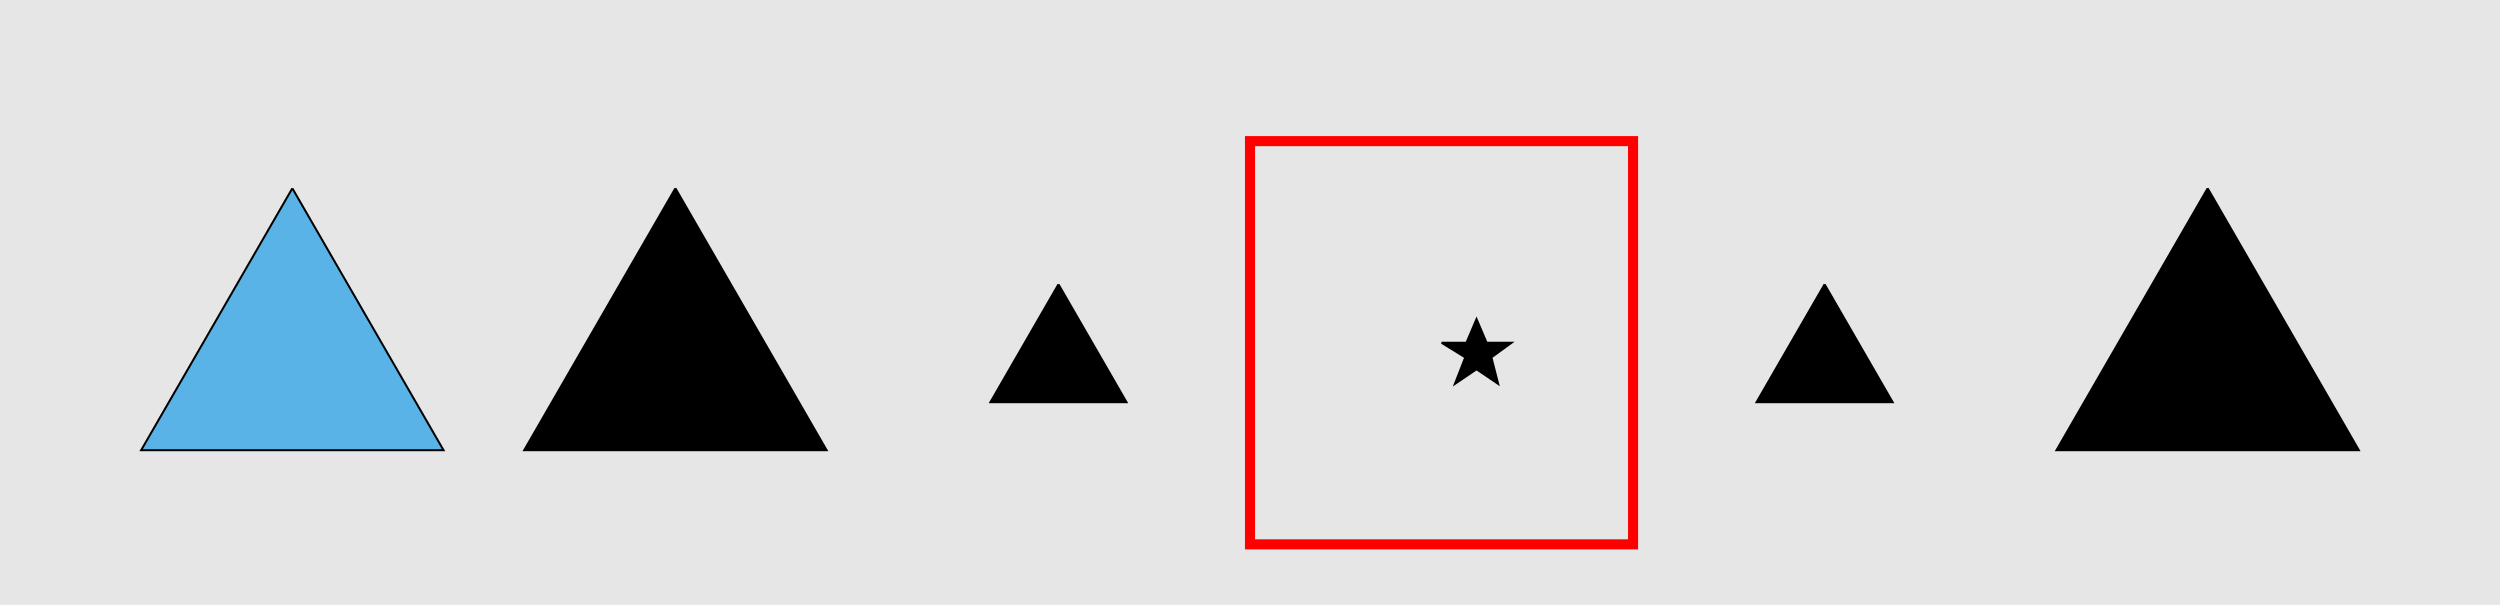
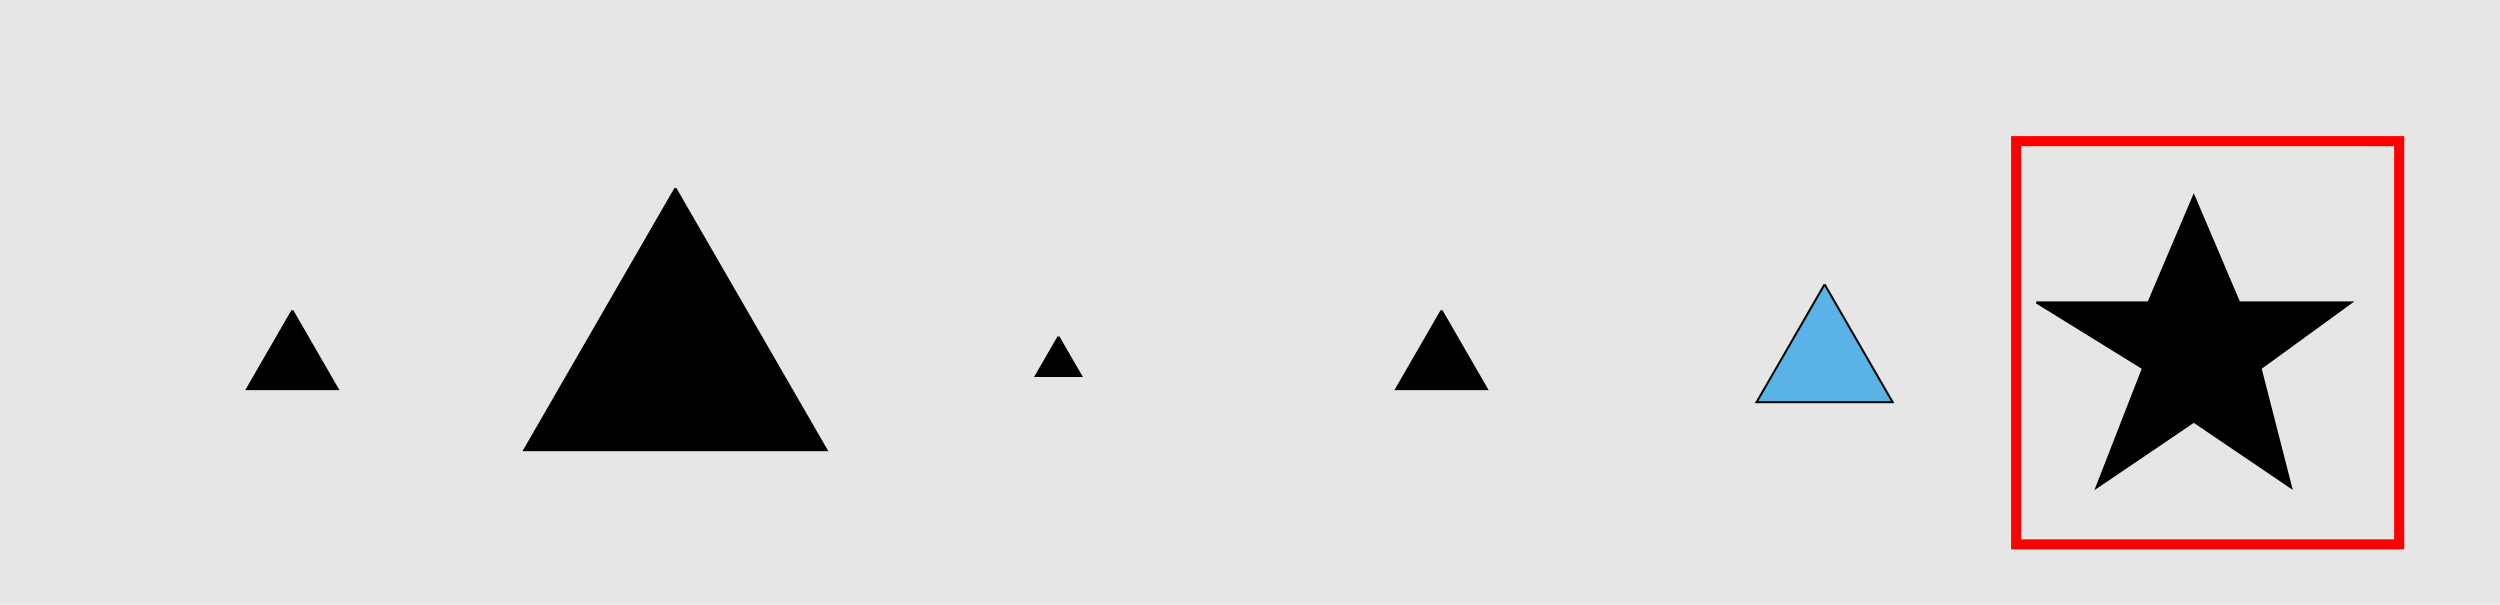
<svg xmlns="http://www.w3.org/2000/svg" width="1240pt" height="300pt" viewBox="0 0 1240 300" version="1.1">
-   <g id="surface1837">
+   <g id="surface2296">
    <rect x="0" y="0" width="1240" height="300" style="fill:rgb(90%,90%,90%);fill-opacity:1;stroke:none;" />
-     <path style="fill:none;stroke-width:5;stroke-linecap:butt;stroke-linejoin:miter;stroke:rgb(100%,0%,0%);stroke-opacity:1;stroke-miterlimit:10;" d="M 620 270 L 810 270 L 810 70 L 620 70 Z M 620 270 " />
-     <path style="fill-rule:nonzero;fill:rgb(35%,70%,90%);fill-opacity:1;stroke-width:1;stroke-linecap:butt;stroke-linejoin:miter;stroke:rgb(0%,0%,0%);stroke-opacity:1;stroke-miterlimit:10;" d="M 145 93.398 L 70 223.301 L 220 223.301 L 145 93.398 " />
+     <path style="fill:none;stroke-width:5;stroke-linecap:butt;stroke-linejoin:miter;stroke:rgb(100%,0%,0%);stroke-opacity:1;stroke-miterlimit:10;" d="M 1000 270 L 1190 270 L 1190 70 L 1000 70 Z M 1000 270 " />
+     <path style="fill-rule:nonzero;fill:rgb(0%,0%,0%);fill-opacity:1;stroke-width:1;stroke-linecap:butt;stroke-linejoin:miter;stroke:rgb(0%,0%,0%);stroke-opacity:1;stroke-miterlimit:10;" d="M 145 154.02 L 122.5 192.992 L 167.5 192.992 L 145 154.02 " />
    <path style="fill-rule:nonzero;fill:rgb(0%,0%,0%);fill-opacity:1;stroke-width:1;stroke-linecap:butt;stroke-linejoin:miter;stroke:rgb(0%,0%,0%);stroke-opacity:1;stroke-miterlimit:10;" d="M 335 93.398 L 260 223.301 L 410 223.301 L 335 93.398 " />
-     <path style="fill-rule:nonzero;fill:rgb(0%,0%,0%);fill-opacity:1;stroke-width:1;stroke-linecap:butt;stroke-linejoin:miter;stroke:rgb(0%,0%,0%);stroke-opacity:1;stroke-miterlimit:10;" d="M 525 141.027 L 491.25 199.484 L 558.75 199.484 L 525 141.027 " />
-     <path style="fill-rule:nonzero;fill:rgb(0%,0%,0%);fill-opacity:1;stroke-width:1;stroke-linecap:butt;stroke-linejoin:miter;stroke:rgb(0%,0%,0%);stroke-opacity:1;stroke-miterlimit:10;" d="M 715 170 L 727.359 170 L 732.359 158.246 L 737.359 170 L 749.723 170 L 739.723 177.266 L 743.09 190.41 L 732.359 183.145 L 721.633 190.41 L 726.754 177.266 L 715 170 " />
-     <path style="fill-rule:nonzero;fill:rgb(0%,0%,0%);fill-opacity:1;stroke-width:1;stroke-linecap:butt;stroke-linejoin:miter;stroke:rgb(0%,0%,0%);stroke-opacity:1;stroke-miterlimit:10;" d="M 905 141.027 L 871.25 199.484 L 938.75 199.484 L 905 141.027 " />
-     <path style="fill-rule:nonzero;fill:rgb(0%,0%,0%);fill-opacity:1;stroke-width:1;stroke-linecap:butt;stroke-linejoin:miter;stroke:rgb(0%,0%,0%);stroke-opacity:1;stroke-miterlimit:10;" d="M 1095 93.398 L 1020 223.301 L 1170 223.301 L 1095 93.398 " />
+     <path style="fill-rule:nonzero;fill:rgb(0%,0%,0%);fill-opacity:1;stroke-width:1;stroke-linecap:butt;stroke-linejoin:miter;stroke:rgb(0%,0%,0%);stroke-opacity:1;stroke-miterlimit:10;" d="M 525 167.008 L 513.75 186.496 L 536.25 186.496 L 525 167.008 " />
+     <path style="fill-rule:nonzero;fill:rgb(0%,0%,0%);fill-opacity:1;stroke-width:1;stroke-linecap:butt;stroke-linejoin:miter;stroke:rgb(0%,0%,0%);stroke-opacity:1;stroke-miterlimit:10;" d="M 715 154.02 L 692.5 192.992 L 737.5 192.992 L 715 154.02 " />
+     <path style="fill-rule:nonzero;fill:rgb(35%,70%,90%);fill-opacity:1;stroke-width:1;stroke-linecap:butt;stroke-linejoin:miter;stroke:rgb(0%,0%,0%);stroke-opacity:1;stroke-miterlimit:10;" d="M 905 141.027 L 871.25 199.484 L 938.75 199.484 L 905 141.027 " />
+     <path style="fill-rule:nonzero;fill:rgb(0%,0%,0%);fill-opacity:1;stroke-width:1;stroke-linecap:butt;stroke-linejoin:miter;stroke:rgb(0%,0%,0%);stroke-opacity:1;stroke-miterlimit:10;" d="M 1010 150 L 1065.625 150 L 1088.125 97.098 L 1110.625 150 L 1166.246 150 L 1121.246 182.695 L 1136.406 241.84 L 1088.125 209.145 L 1039.84 241.84 L 1062.902 182.695 L 1010 150 " />
  </g>
</svg>
